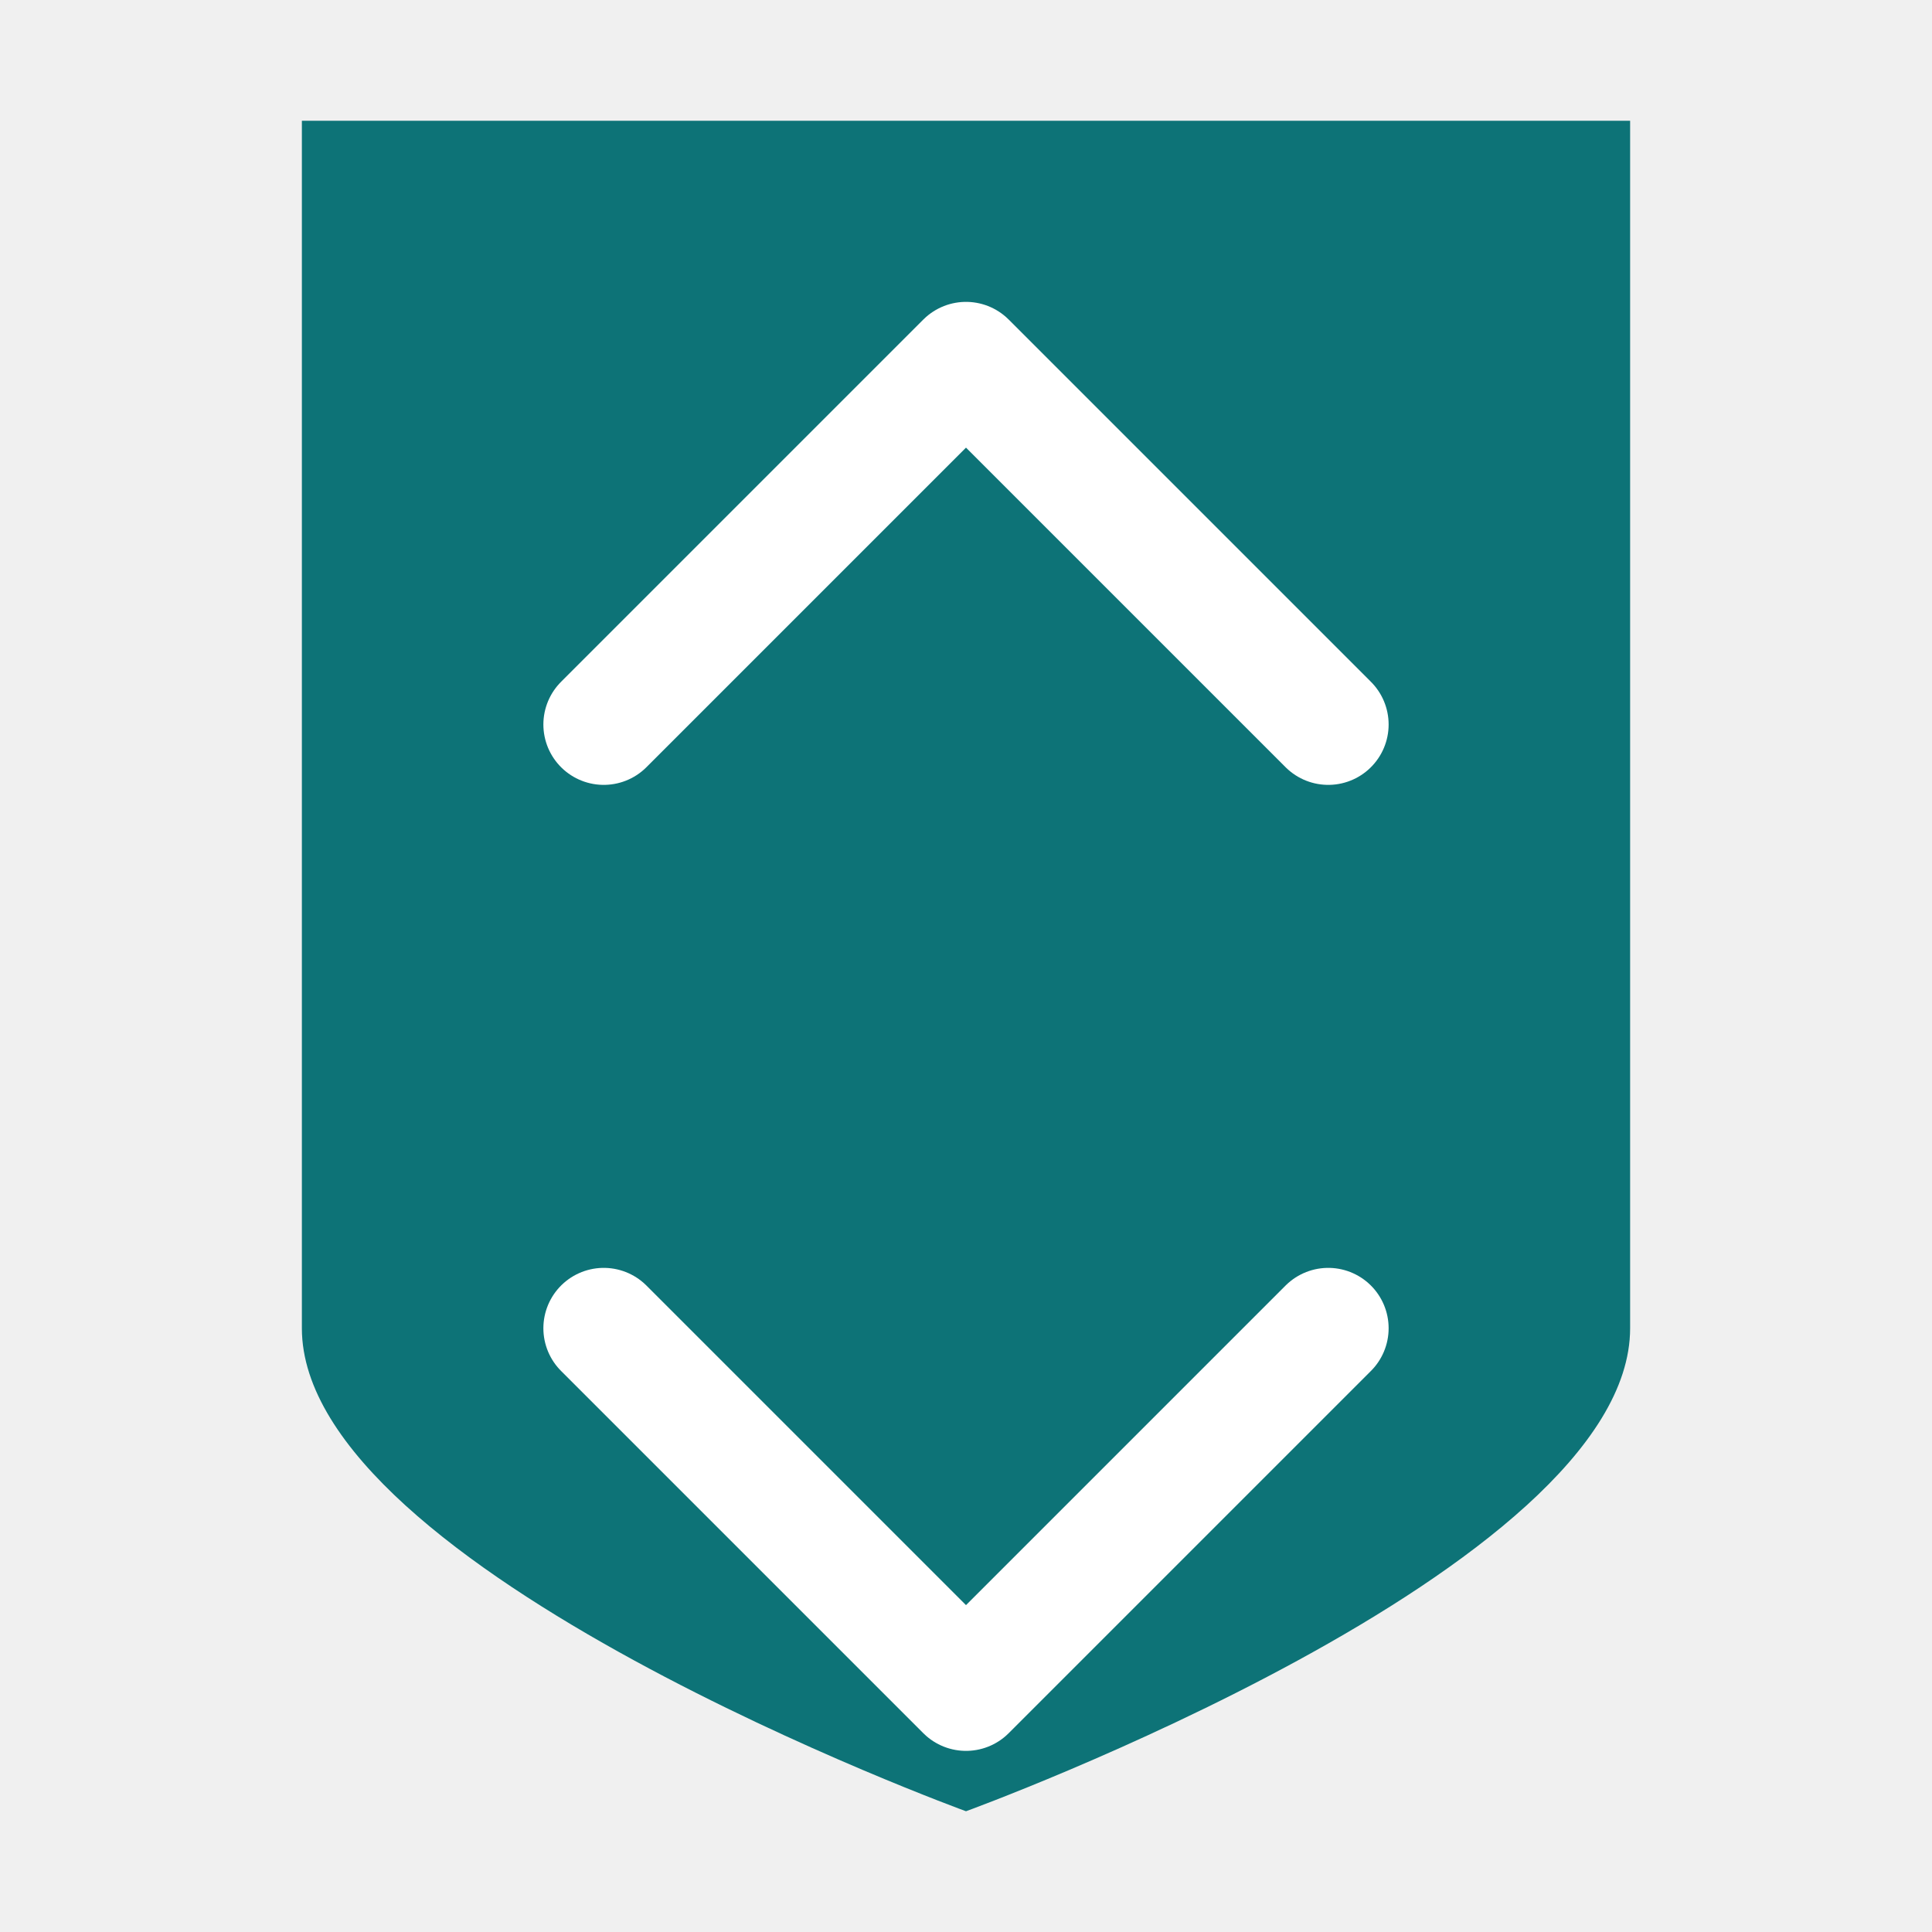
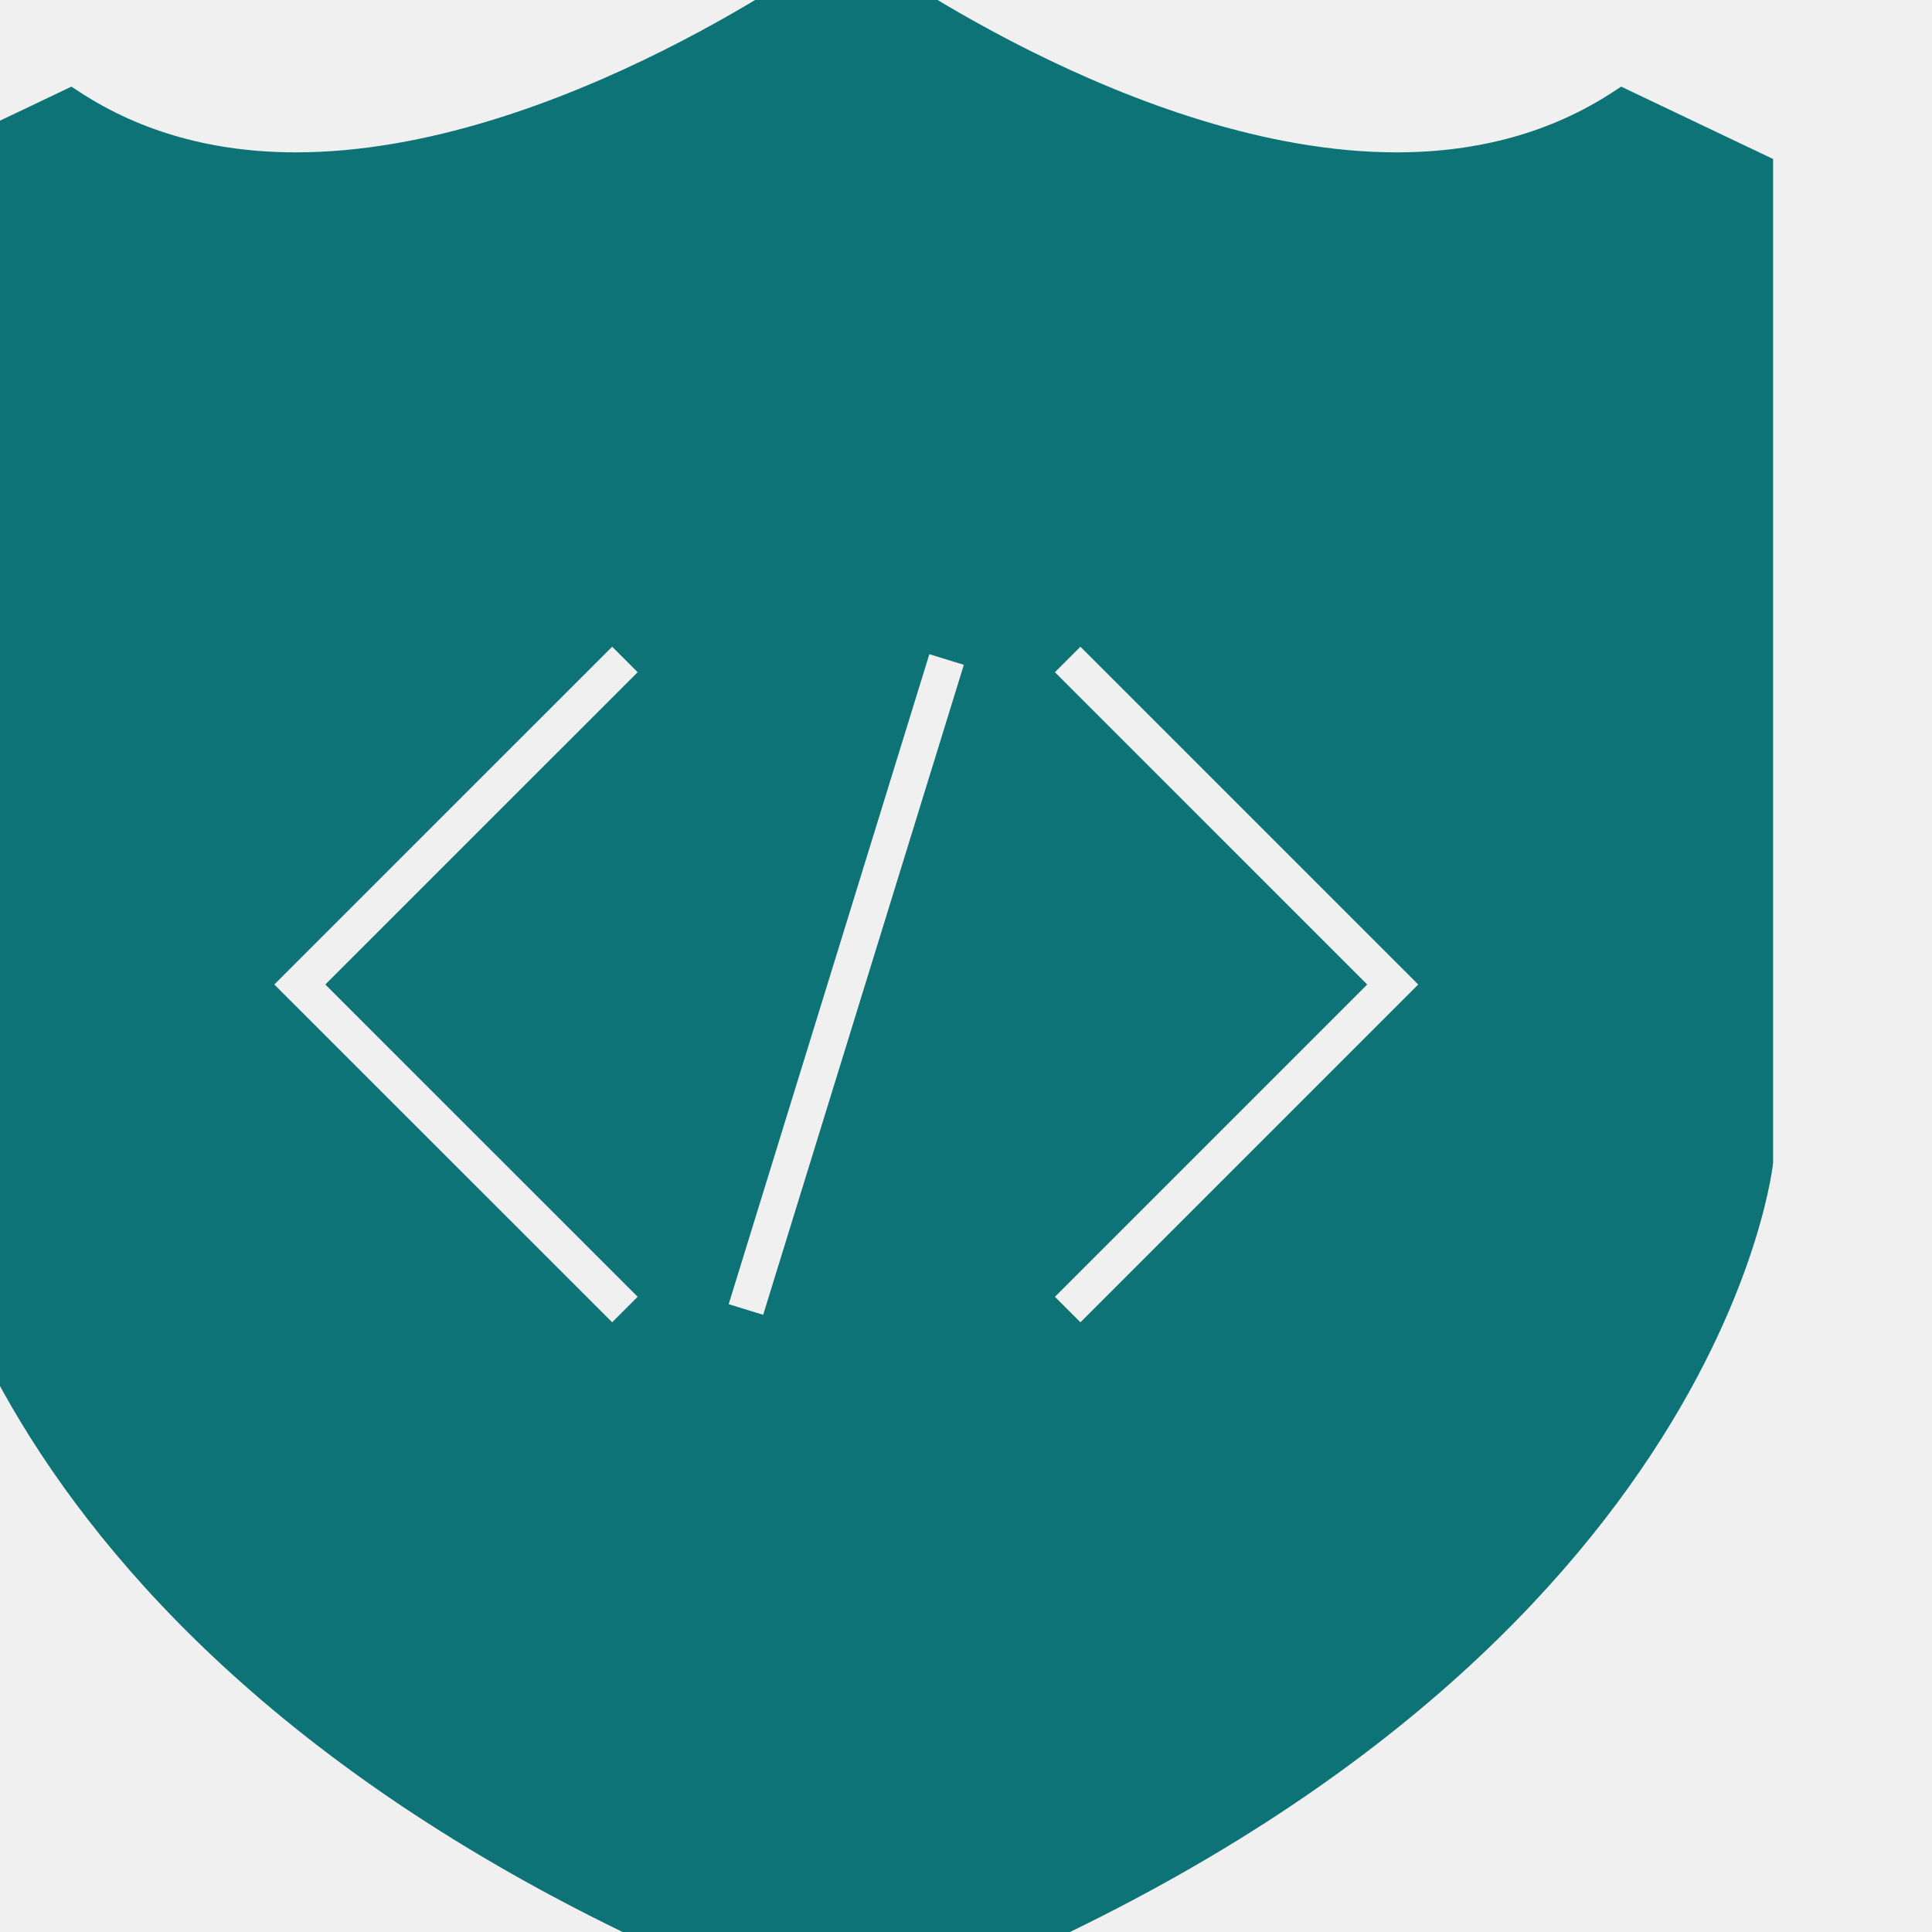
- <svg xmlns="http://www.w3.org/2000/svg" width="32" height="32">
-   <path d="M5,2 L27,2 L27,22 C27,26 16,30 16,30 C16,30 5,26 5,22 Z" fill="#0d7377" />
-   <path d="M10,12 L16,6 L22,12 M22,22 L16,28 L10,22" stroke="white" stroke-width="2" fill="none" stroke-linecap="round" stroke-linejoin="round" />
+ <svg xmlns="http://www.w3.org/2000/svg" width="32" height="32" viewBox="0 0 96 96">
+   <g id="SvgjsG1291" featurekey="HKaMnE-0" transform="matrix(1.195334,0,0,1.195334,-15.32579,-8.4567)" fill="#0d7377">
+     <path d="M47.743,91.205l0.258,0.094l0.258-0.094c35.183-12.865,38.155-34.771,38.27-35.786V13.685l-6.317-3.009l-0.353,0.23  c-2.542,1.661-5.564,2.502-8.981,2.502c-10.842,0-22.314-8.426-22.429-8.511l-0.447-0.332l-0.447,0.332  c-0.114,0.085-11.577,8.51-22.43,8.511c0,0-0.001,0-0.002,0c-3.416,0-6.438-0.842-8.98-2.502l-0.353-0.23l-6.315,3.009l0.005,41.822  C9.588,56.433,12.561,78.339,47.743,91.205z M57.204,35.549l-0.53-0.53l0.53-0.53l0.53-0.53L71.776,48L57.734,62.042l-0.53-0.53  l-0.53-0.53l0.53-0.53L69.655,48L57.204,35.549z M51.454,34.269l1.434,0.442l-8.342,27.02l-1.434-0.442L51.454,34.269z   M38.268,33.958l0.53,0.53l0.53,0.53l-0.53,0.53L26.345,48l12.453,12.451l0.53,0.53l-0.53,0.53l-0.53,0.53L24.224,48L38.268,33.958z  " />
+   </g>
</svg>
